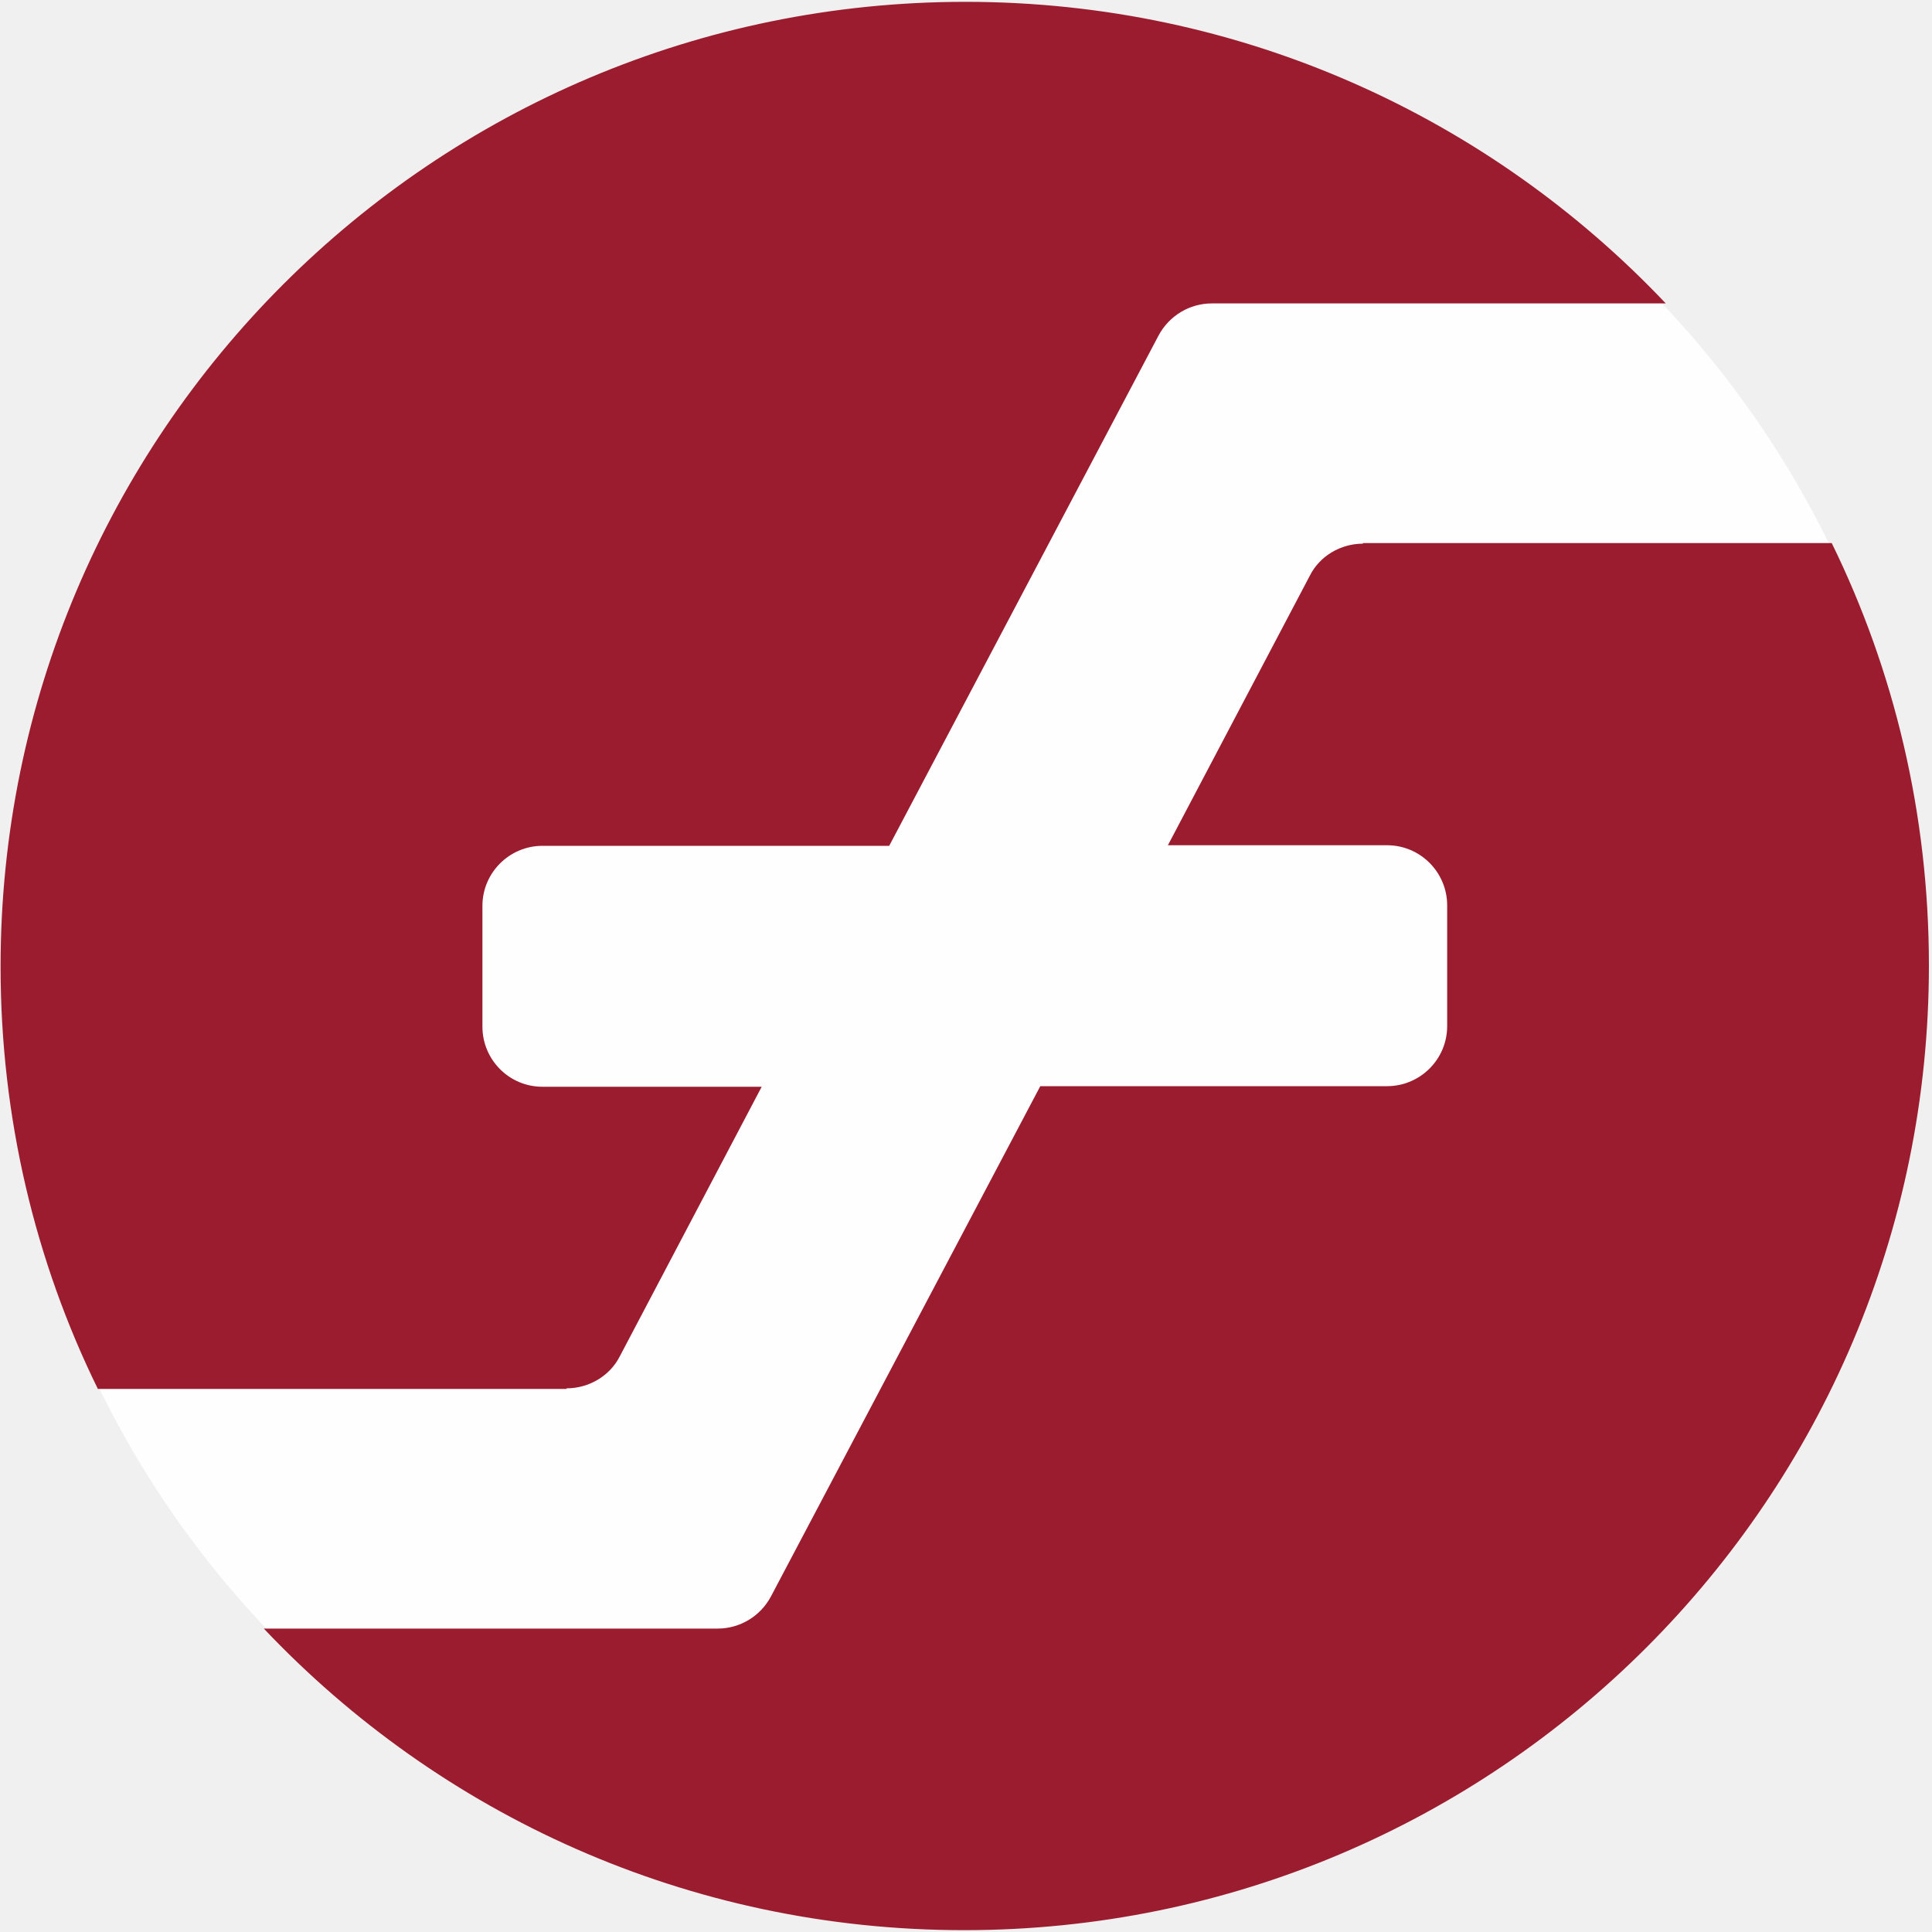
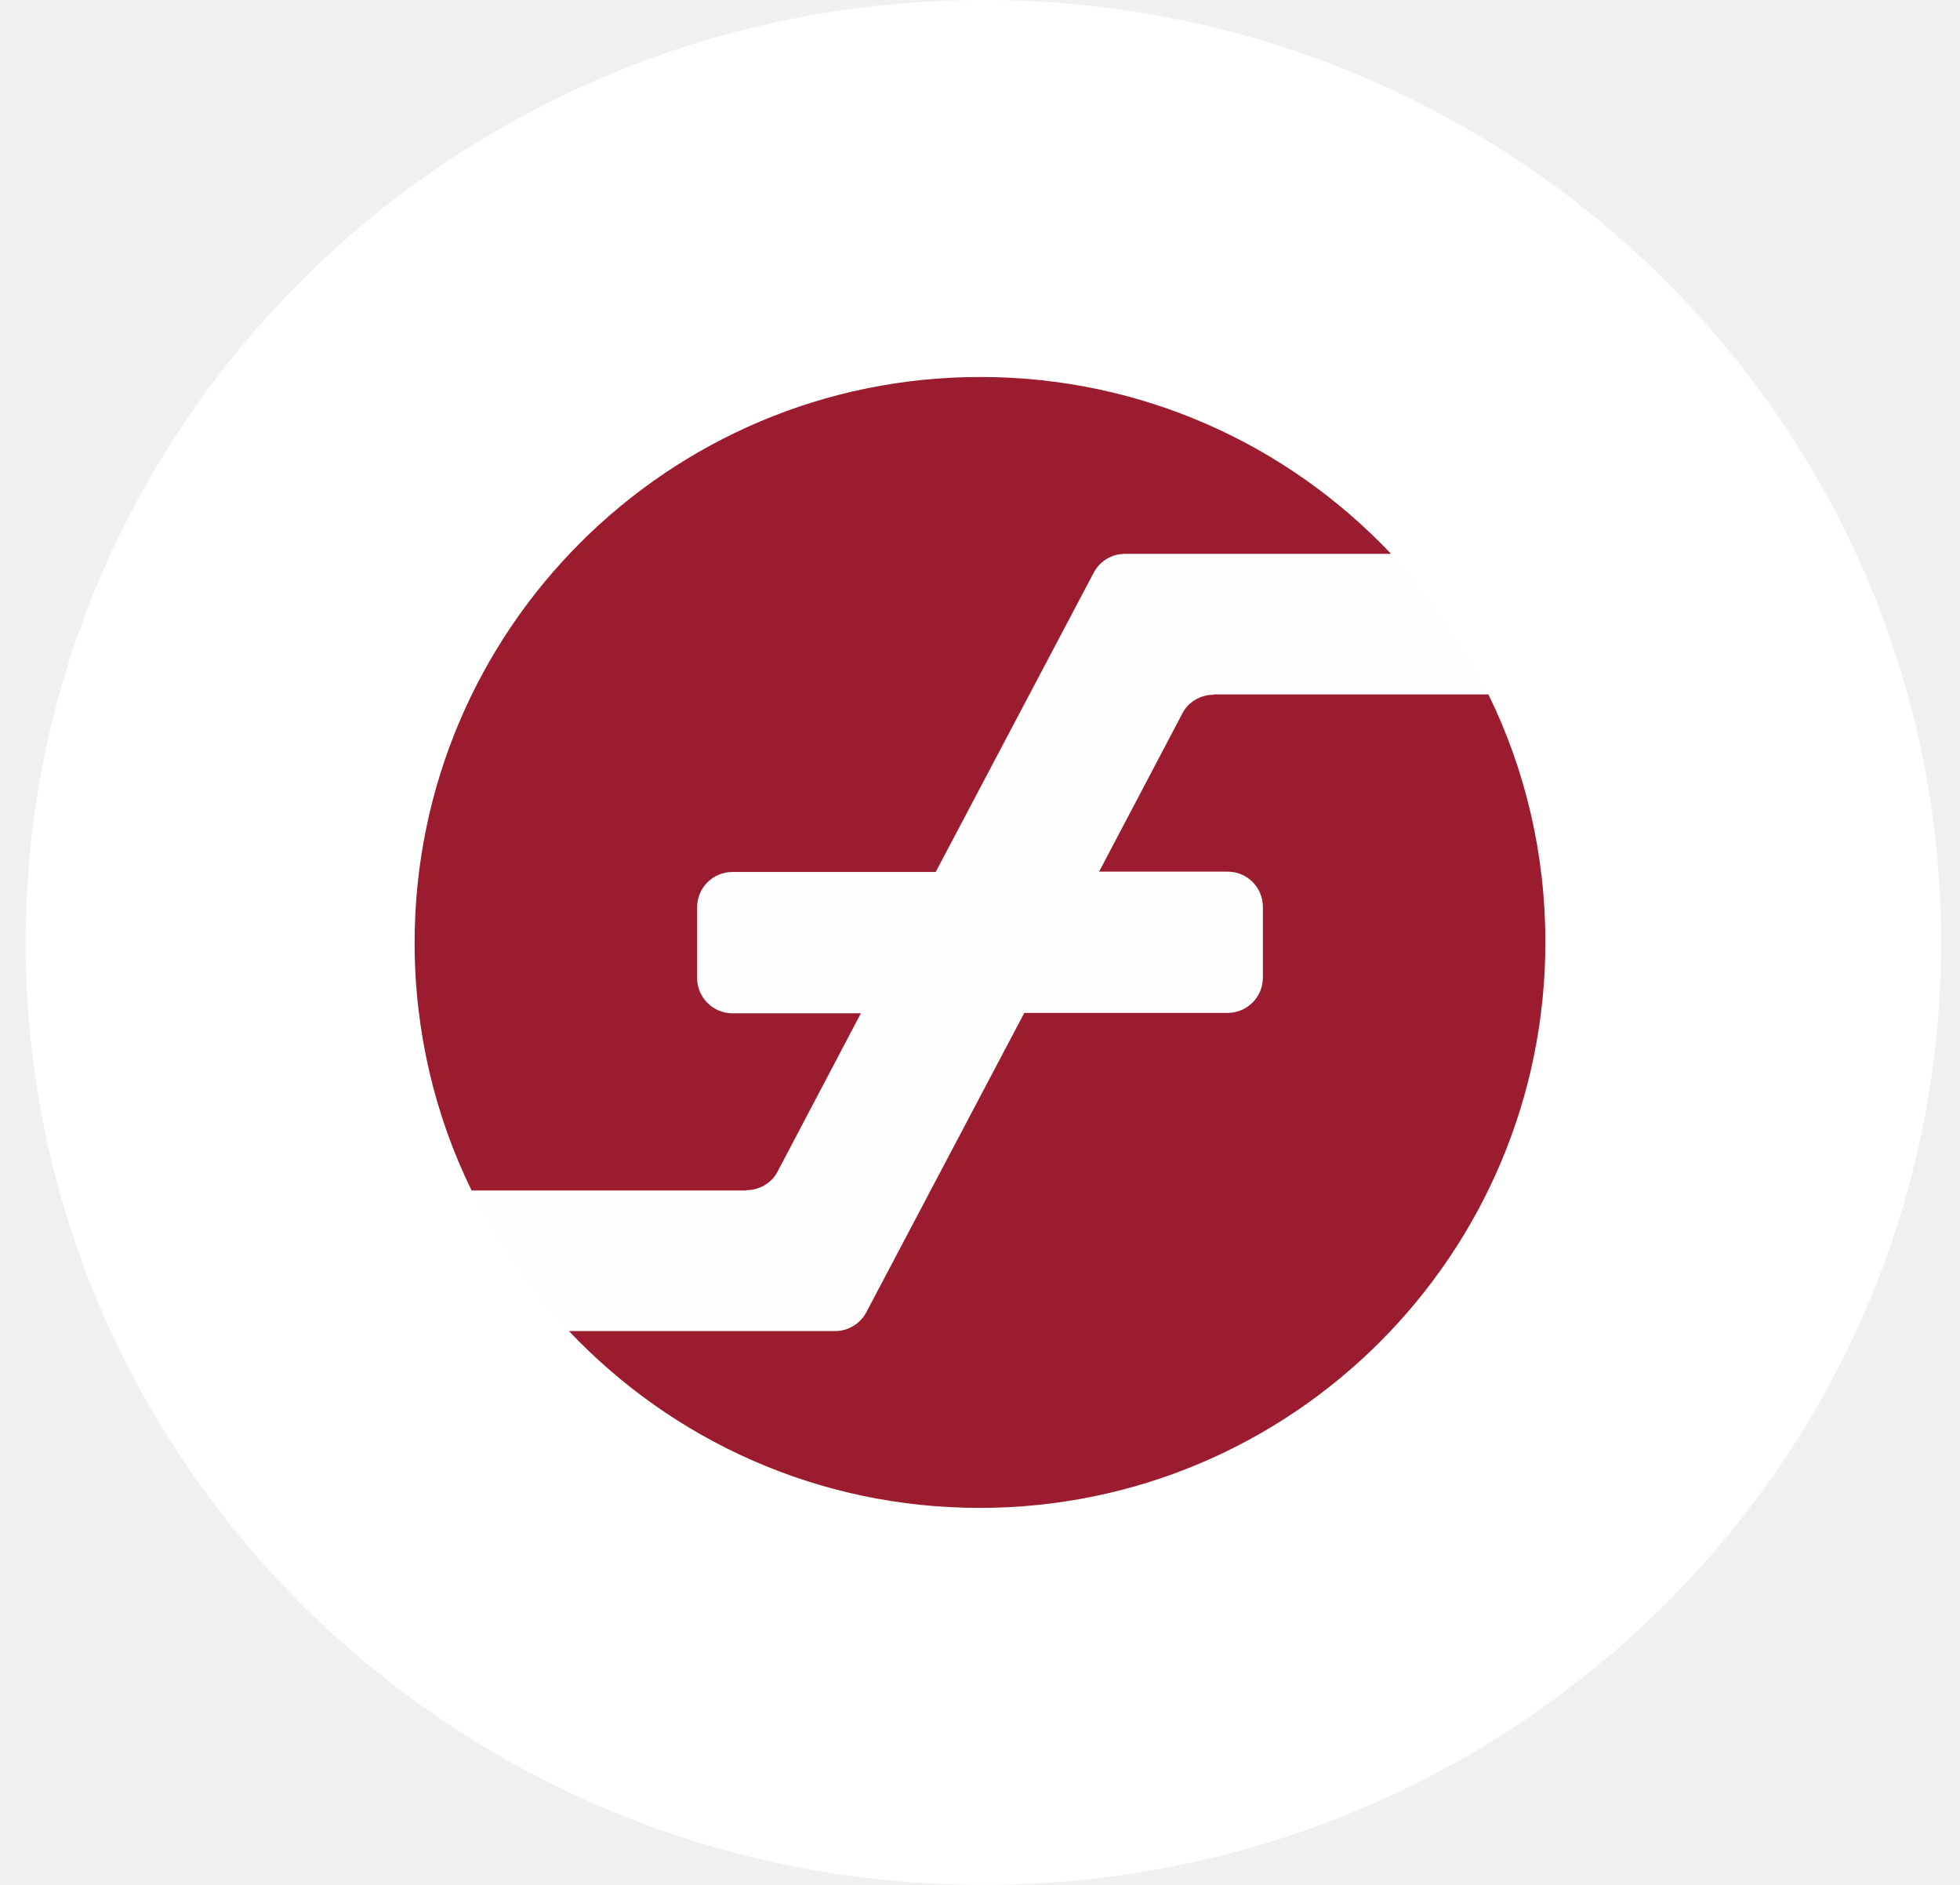
- <svg xmlns="http://www.w3.org/2000/svg" width="20" height="20" viewBox="0 0 20 20" fill="none">
-   <g clip-path="url(#clip0_4538_58016)">
-     <path d="M9.981 19.962C15.482 19.962 19.942 15.502 19.942 10C19.942 4.498 15.482 0.038 9.981 0.038C4.479 0.038 0.019 4.498 0.019 10C0.019 15.502 4.479 19.962 9.981 19.962Z" fill="#FEFEFE" />
-     <path d="M5.865 14.372C6.096 14.372 6.314 14.244 6.417 14.039L7.885 11.25H5.615C5.269 11.25 4.994 10.968 4.994 10.628V9.378C4.994 9.032 5.276 8.756 5.615 8.756H9.205L11.993 3.474C12.102 3.269 12.314 3.141 12.545 3.141H17.244C15.423 1.218 12.852 0.019 9.994 0.019C4.481 0.019 0.006 4.487 0.006 10.006C0.006 11.57 0.365 13.058 1.013 14.378H5.865V14.372Z" fill="#9B1C2E" />
-     <path d="M14.109 5.628C13.878 5.628 13.66 5.756 13.558 5.962L12.09 8.75H14.359C14.705 8.75 14.981 9.032 14.981 9.372V10.622C14.981 10.968 14.699 11.244 14.359 11.244H10.769L7.981 16.526C7.872 16.731 7.66 16.859 7.429 16.859H2.731C4.551 18.782 7.122 19.981 9.981 19.981C15.493 19.981 19.968 15.513 19.968 9.994C19.968 8.429 19.609 6.942 18.962 5.622H14.109V5.628Z" fill="#9B1C2E" />
-   </g>
-   <defs>
-     <clipPath id="clip0_4538_58016">
-       <rect width="20" height="20" fill="white" />
-     </clipPath>
-   </defs>
+ <svg xmlns="http://www.w3.org/2000/svg" width="52" height="50" viewBox="0 0 52 50" fill="none">
+   <ellipse cx="26.09" cy="25" rx="25.409" ry="25" fill="white" />
+   <path d="M25.99 39.971C34.259 39.971 40.962 33.269 40.962 25C40.962 16.732 34.259 10.029 25.99 10.029C17.722 10.029 11.019 16.732 11.019 25C11.019 33.269 17.722 39.971 25.99 39.971Z" fill="#FEFEFE" />
+   <path d="M19.805 31.571C20.152 31.571 20.48 31.378 20.634 31.07L22.84 26.879H19.43C18.91 26.879 18.495 26.455 18.495 25.944V24.066C18.495 23.545 18.919 23.131 19.43 23.131H24.825L29.016 15.193C29.179 14.884 29.497 14.692 29.844 14.692H36.906C34.17 11.802 30.307 10 26.01 10C17.725 10 11 16.715 11 25.01C11 27.36 11.54 29.596 12.512 31.58H19.805V31.571Z" fill="#9B1C2E" />
+   <path d="M32.195 18.43C31.848 18.43 31.52 18.622 31.366 18.931L29.16 23.122H32.57C33.091 23.122 33.505 23.545 33.505 24.056V25.935C33.505 26.455 33.081 26.869 32.57 26.869H27.175L22.985 34.808C22.821 35.116 22.503 35.309 22.156 35.309H15.094C17.83 38.199 21.694 40 25.99 40C34.276 40 41 33.285 41 24.991C41 22.64 40.461 20.405 39.488 18.42H32.195V18.43Z" fill="#9B1C2E" />
</svg>
